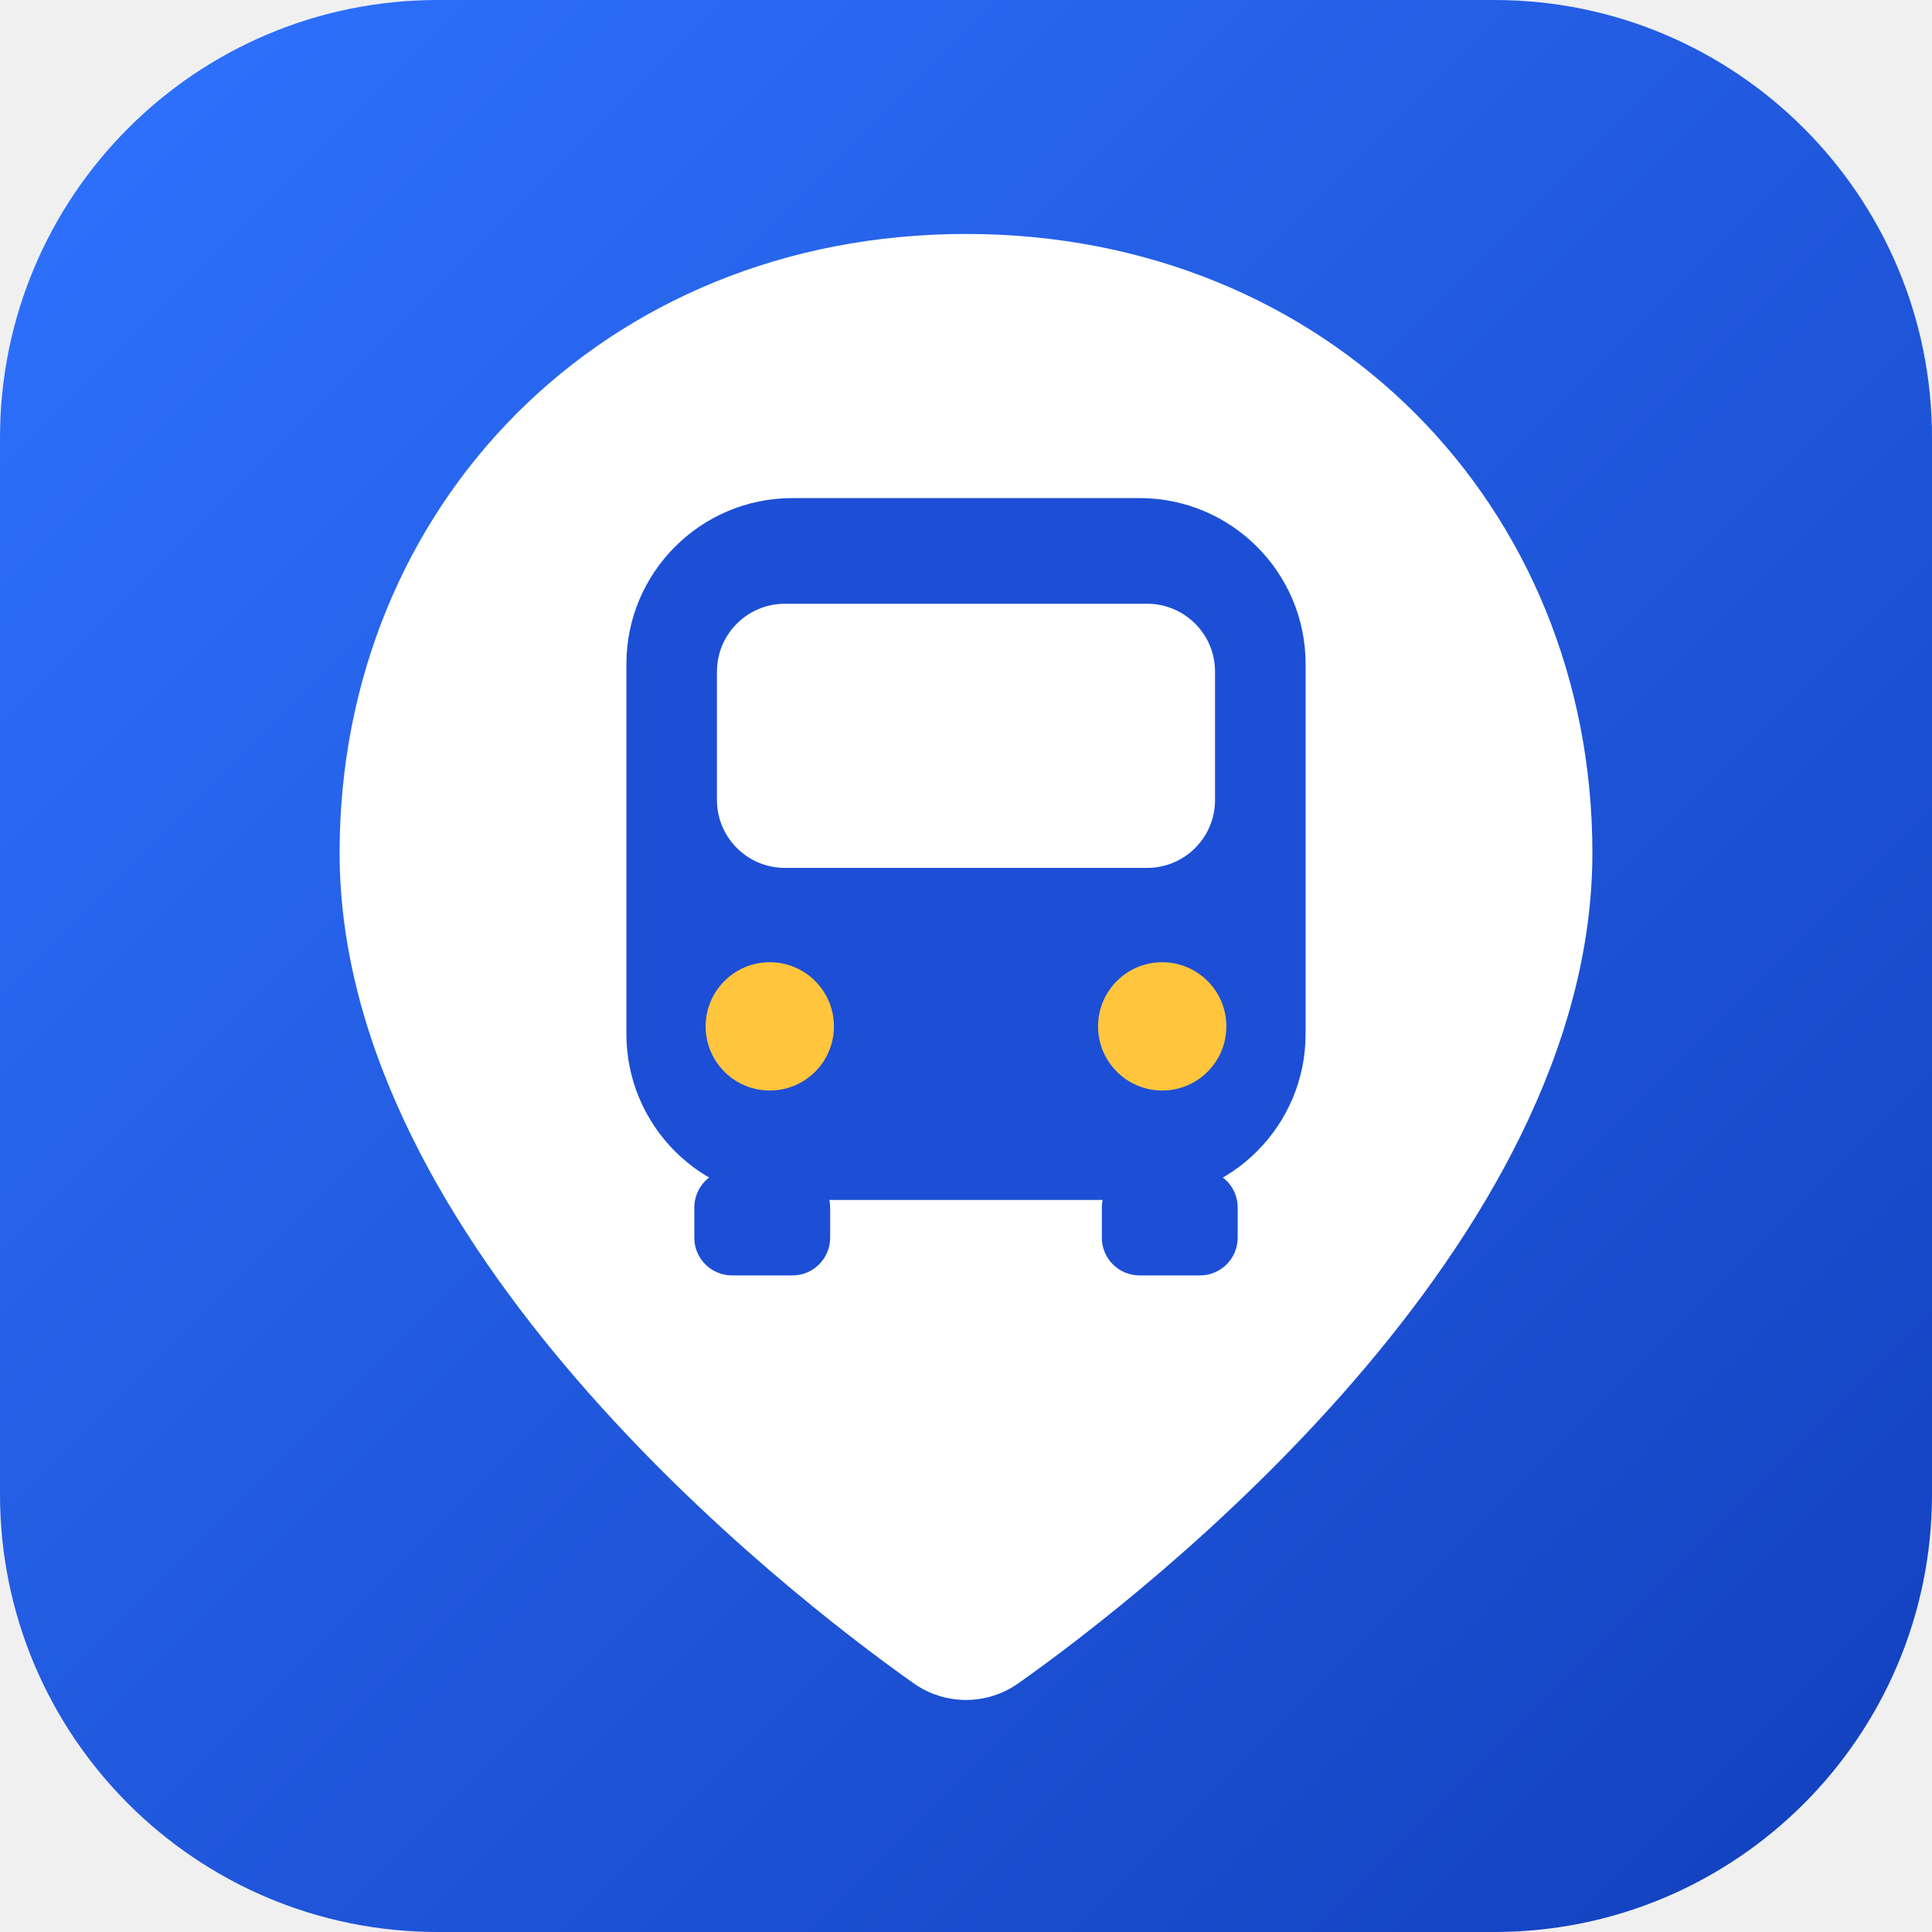
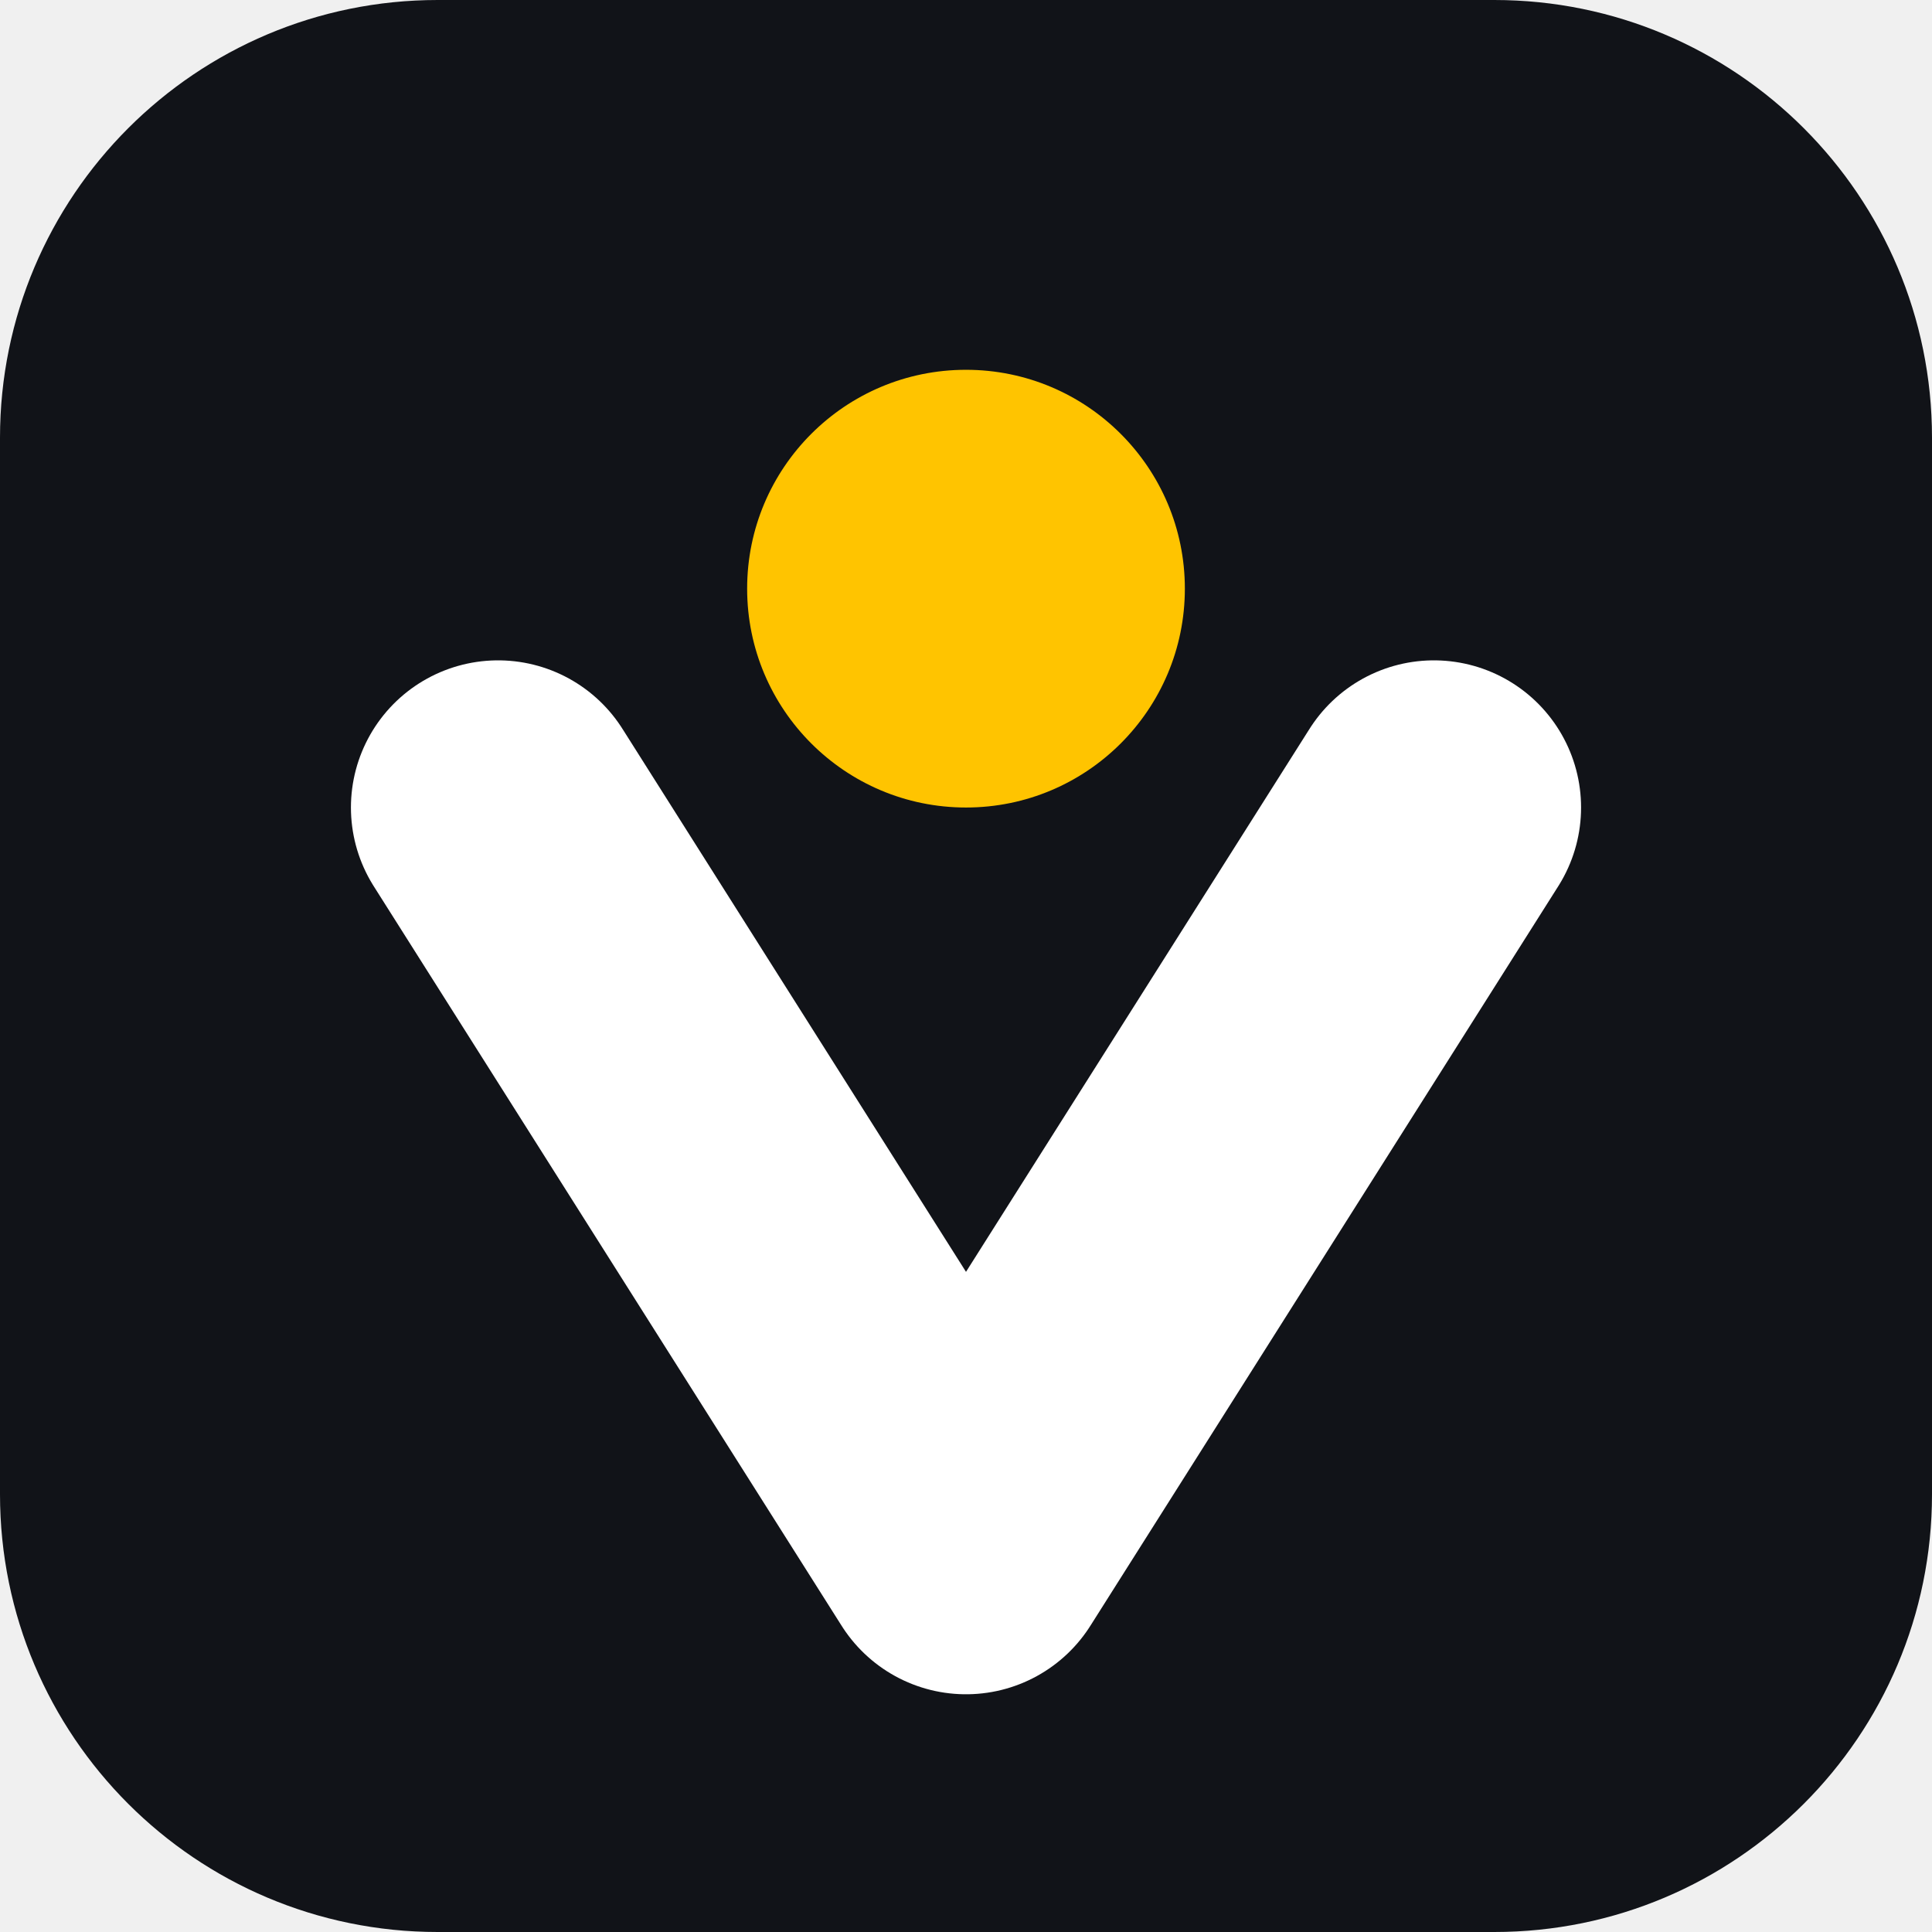
<svg xmlns="http://www.w3.org/2000/svg" viewBox="0 0 512 512" role="img" aria-label="Xa Vén">
-   <defs>
-     <linearGradient id="fondo" x1="0" y1="0" x2="1" y2="1">
-       <stop offset="0" stop-color="#2F73FF" />
-       <stop offset="1" stop-color="#123FBD" />
-     </linearGradient>
-   </defs>
-   <rect width="512" height="512" rx="116" fill="url(#fondo)" />
-   <path d="M256 62C160 62 90 134 90 226c0 104 118 196 152 220a24 24 0 0 0 28 0c34-24 152-116 152-220C422 134 352 62 256 62z" fill="#FFFFFF" />
-   <rect x="166" y="132" width="180" height="186" rx="44" fill="#1C4FD6" />
-   <rect x="190" y="160" width="132" height="70" rx="18" fill="#FFFFFF" />
-   <circle cx="204" cy="272" r="17" fill="#FFC53D" />
-   <circle cx="308" cy="272" r="17" fill="#FFC53D" />
-   <rect x="184" y="310" width="36" height="28" rx="10" fill="#1C4FD6" />
-   <rect x="292" y="310" width="36" height="28" rx="10" fill="#1C4FD6" />
+   <rect width="512" height="512" rx="116" fill="#111318" />
+   <path d="M132 214 256 410 380 214" fill="none" stroke="#FFFFFF" stroke-width="78" stroke-linecap="round" stroke-linejoin="round" />
+   <circle cx="256" cy="156" r="58" fill="#FFC400" />
</svg>
